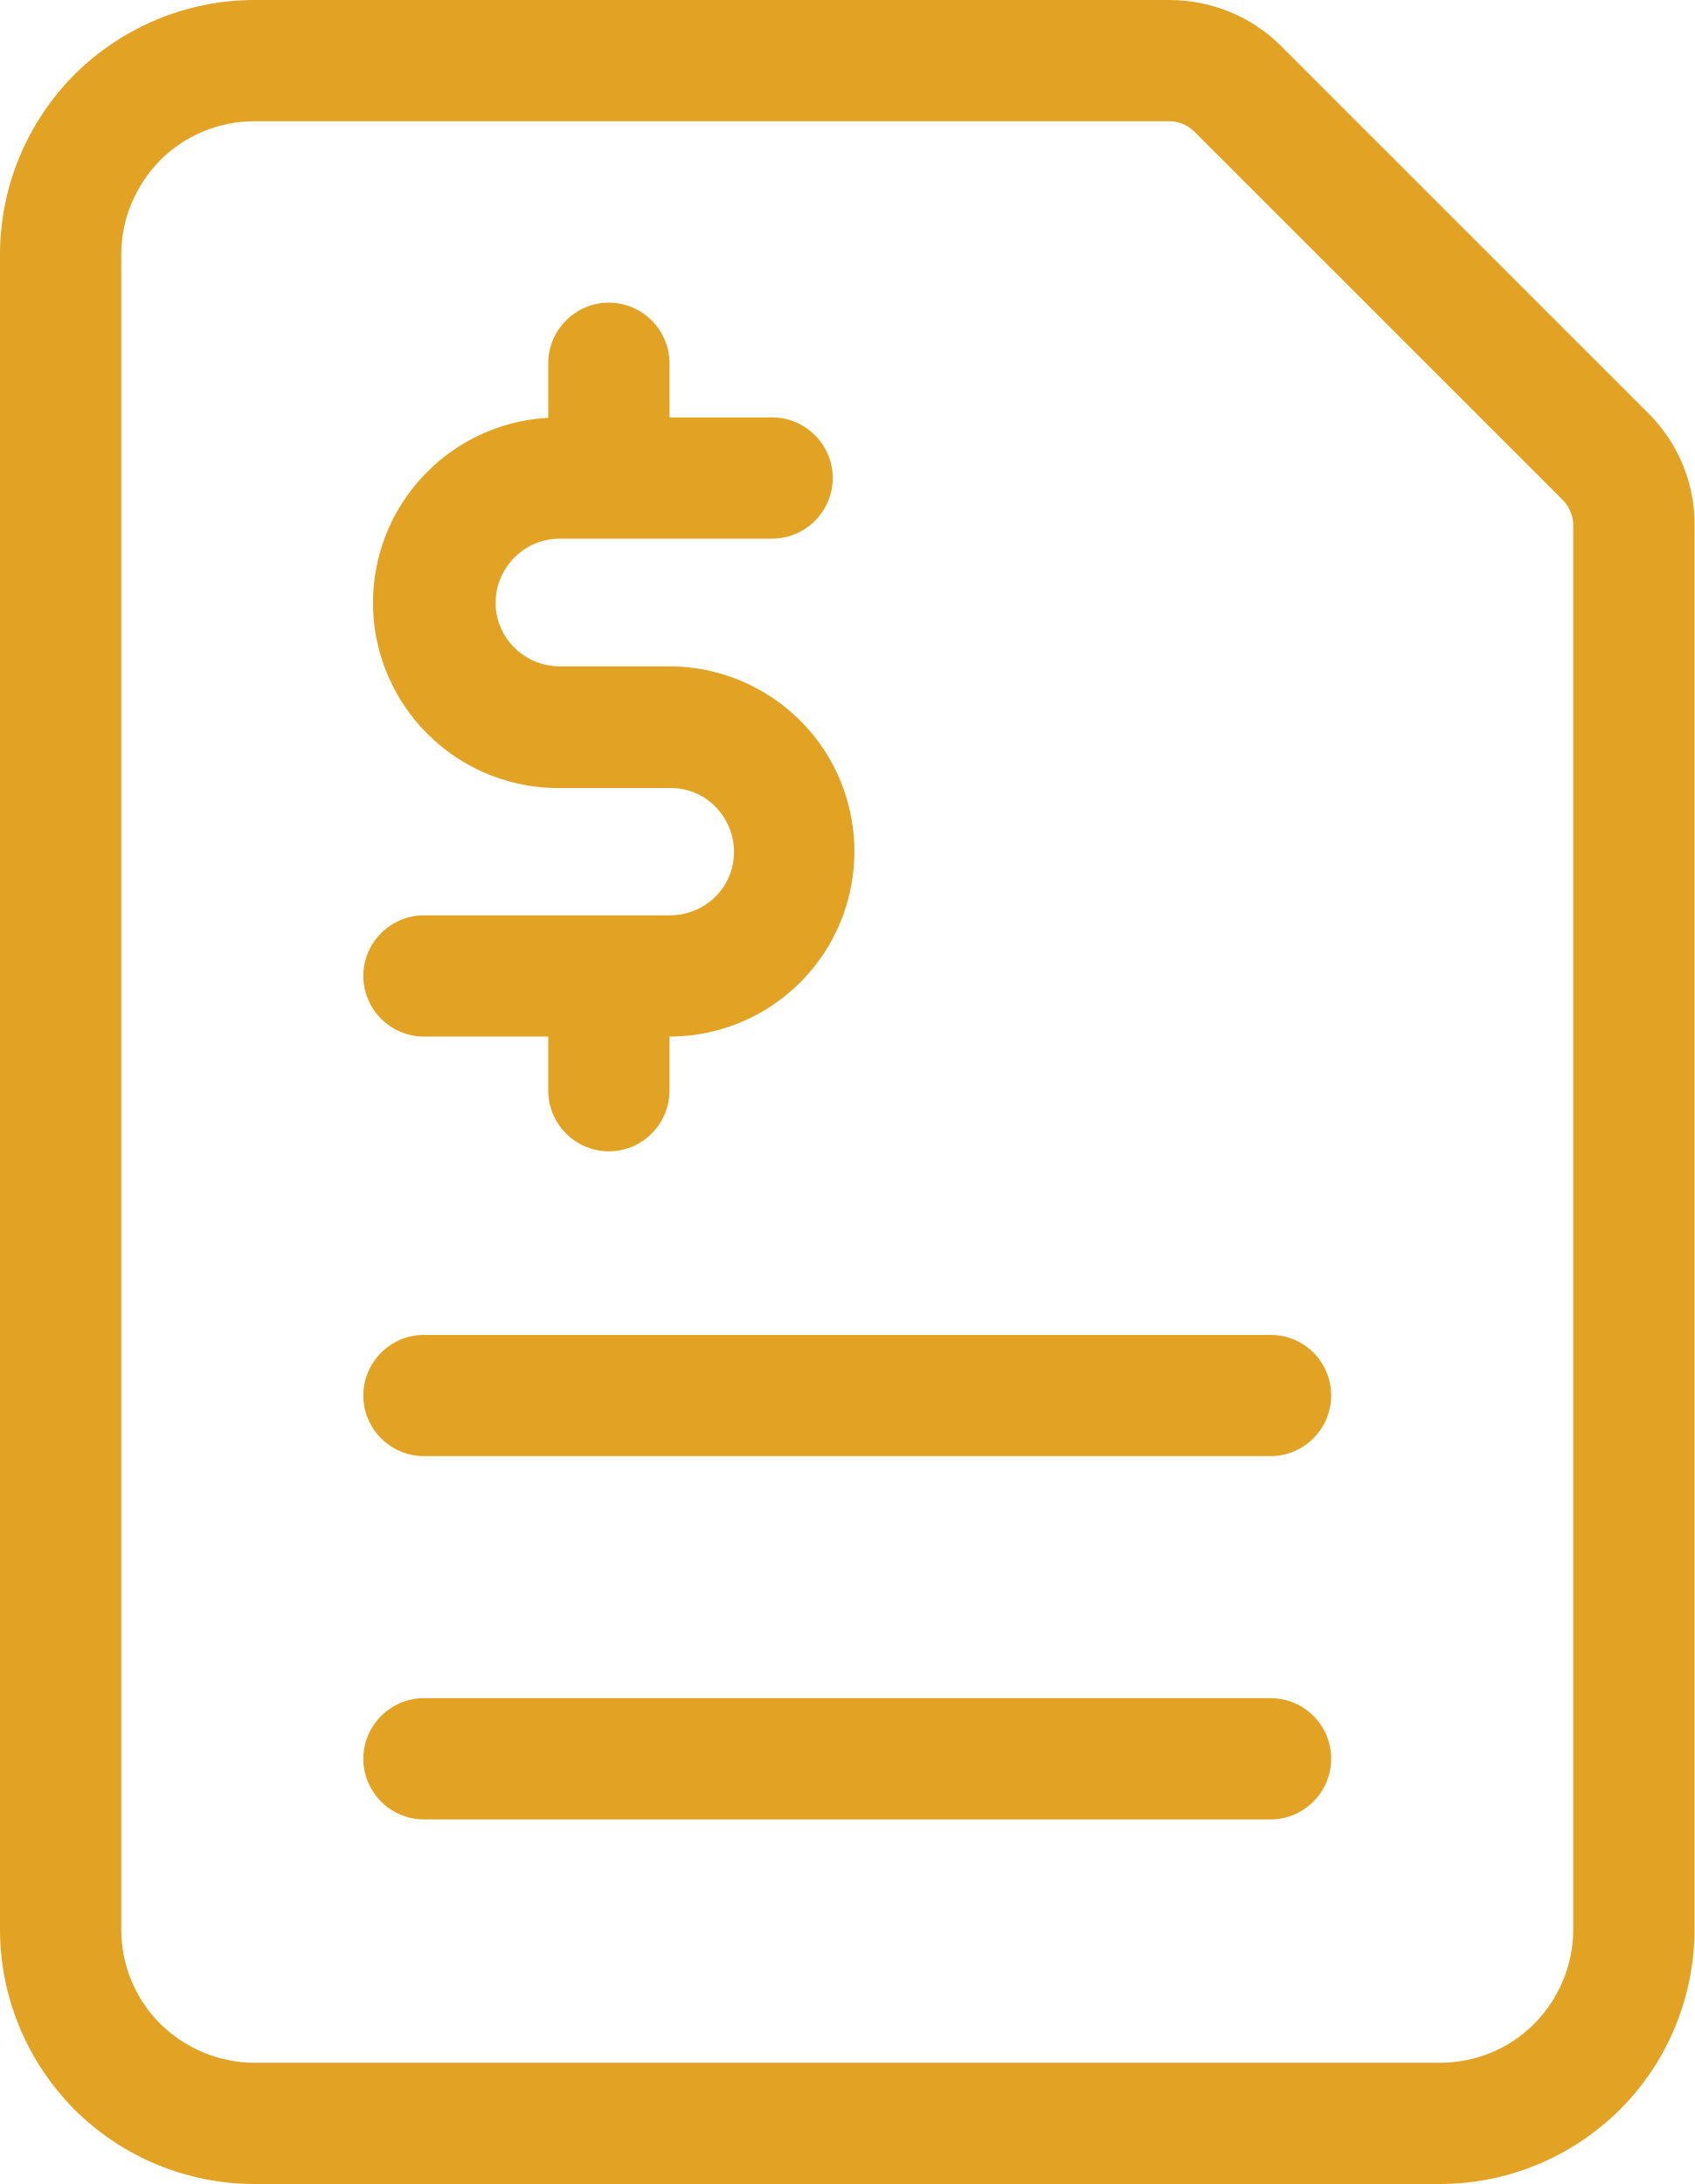
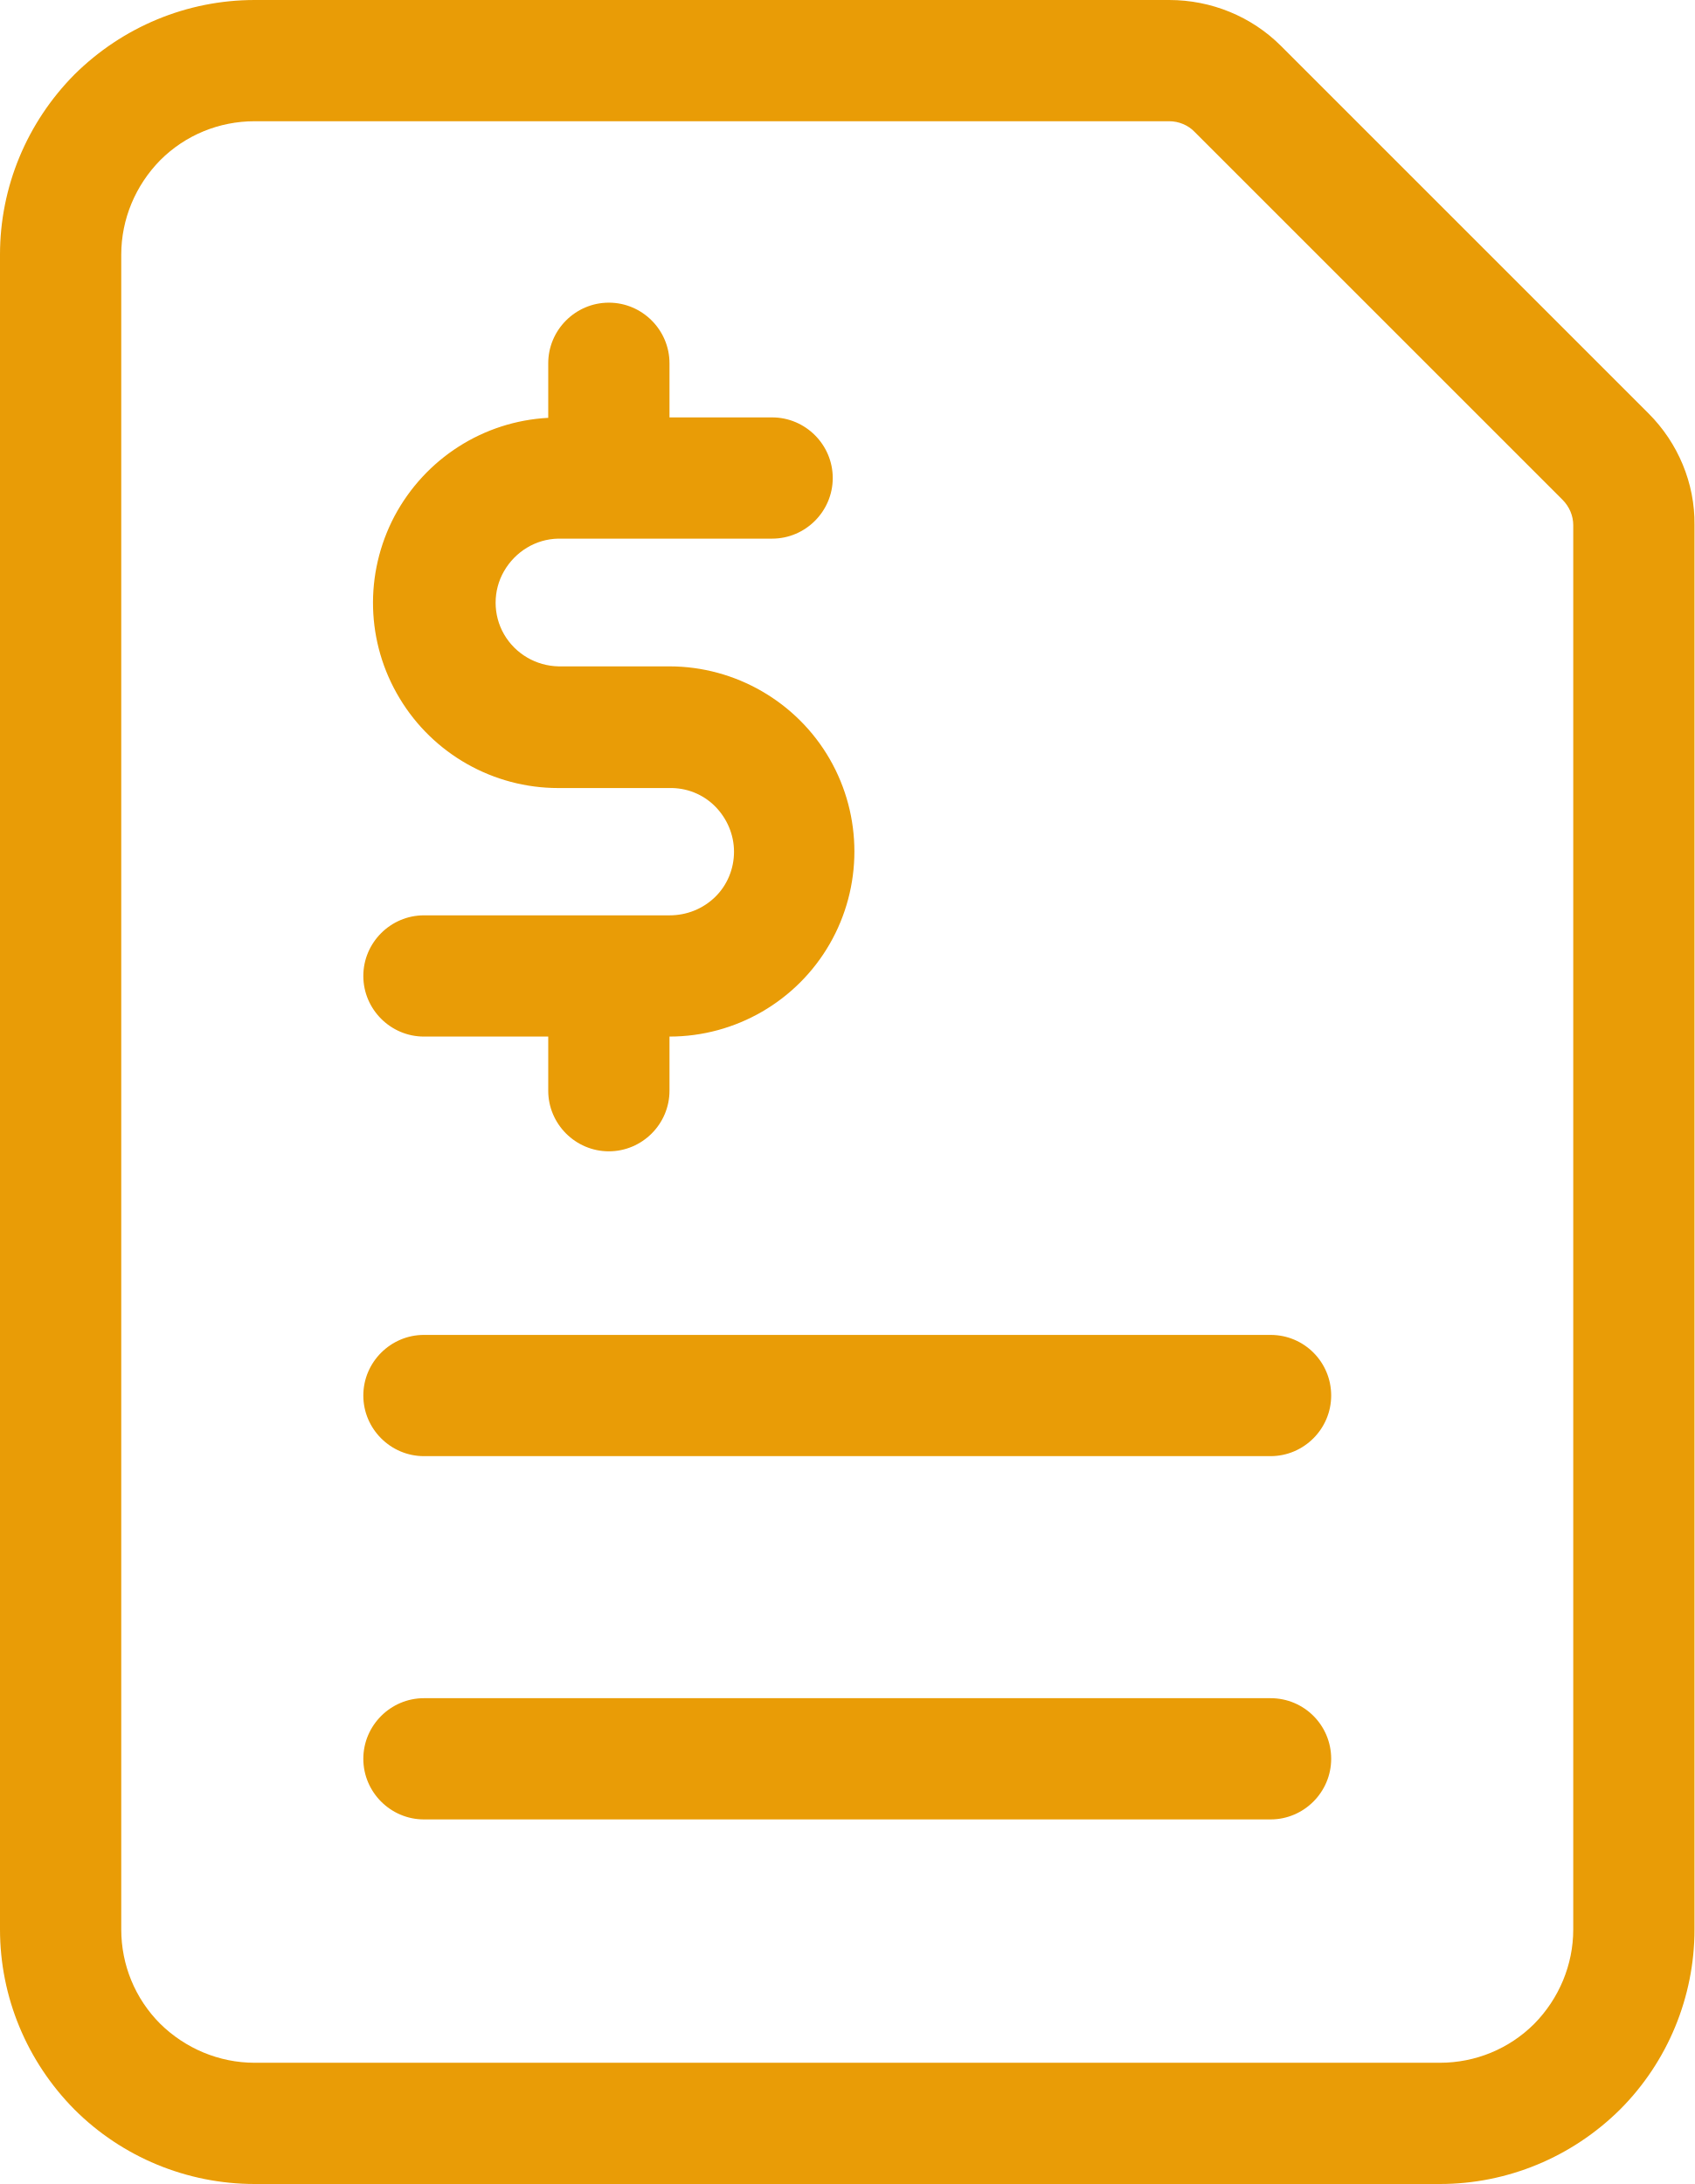
<svg xmlns="http://www.w3.org/2000/svg" version="1.1" id="Layer_1" x="0px" y="0px" viewBox="0 0 391.3 504.4" style="enable-background:new 0 0 391.3 504.4;" xml:space="preserve">
  <style type="text/css">
- 	.st0{fill:#E2A324;}
+ 	.st0{fill:#E99C06;}
</style>
  <g>
    <path class="st0" d="M380.7,95.5l-84.9-84.9C289,3.8,279.7,0,270,0H58.8C43.2,0,28.3,6.2,17.2,17.2C6.2,28.3,0,43.2,0,58.8v386.8   c0,15.6,6.2,30.5,17.2,41.6c11,11,26,17.2,41.6,17.2h273.7c15.6,0,30.5-6.2,41.6-17.2c11-11,17.2-26,17.2-41.6V121.2   C391.4,111.6,387.5,102.3,380.7,95.5L380.7,95.5z M363.3,445.6c0,8.2-3.3,16-9,21.8c-5.8,5.8-13.6,9-21.8,9H58.8   c-8.2,0-16-3.3-21.8-9c-5.8-5.8-9-13.6-9-21.8V58.8c0-8.2,3.3-16,9-21.8c5.8-5.8,13.6-9,21.8-9H270c2.2,0,4.4,0.9,5.9,2.5   l84.9,84.9c1.6,1.6,2.5,3.7,2.5,5.9L363.3,445.6z" />
    <path class="st0" d="M154.6,211.4H97.9c-7.7,0-14,6.3-14,14c0,7.7,6.3,14,14,14h28.7v12.5c0,7.7,6.3,14,14,14s14-6.3,14-14v-12.5   c15.3,0,29.4-8.2,37-21.4c7.6-13.2,7.6-29.5,0-42.7s-21.8-21.4-37-21.4H129c-5.2-0.1-10-2.9-12.6-7.4c-2.6-4.5-2.6-10.1,0-14.6   c2.6-4.5,7.3-7.4,12.5-7.5h49.4c7.7,0,14-6.3,14-14c0-7.7-6.3-14-14-14h-23.7V83.9c0-7.7-6.3-14-14-14s-14,6.3-14,14v12.6   c-15,0.8-28.4,9.4-35.5,22.7c-7,13.3-6.6,29.2,1.2,42.1c7.7,12.8,21.6,20.7,36.6,20.7h25.6c4-0.1,7.8,1.4,10.6,4.2   c2.8,2.8,4.4,6.6,4.4,10.5c0,4-1.6,7.8-4.4,10.5S158.6,211.4,154.6,211.4L154.6,211.4z" />
    <path class="st0" d="M293.4,308.3H97.9c-7.7,0-14,6.3-14,14s6.3,14,14,14h195.5c7.7,0,14-6.3,14-14S301.2,308.3,293.4,308.3z" />
    <path class="st0" d="M293.4,392.2H97.9c-7.7,0-14,6.3-14,14c0,7.7,6.3,14,14,14h195.5c7.7,0,14-6.3,14-14   C307.4,398.5,301.2,392.2,293.4,392.2z" />
  </g>
</svg>
